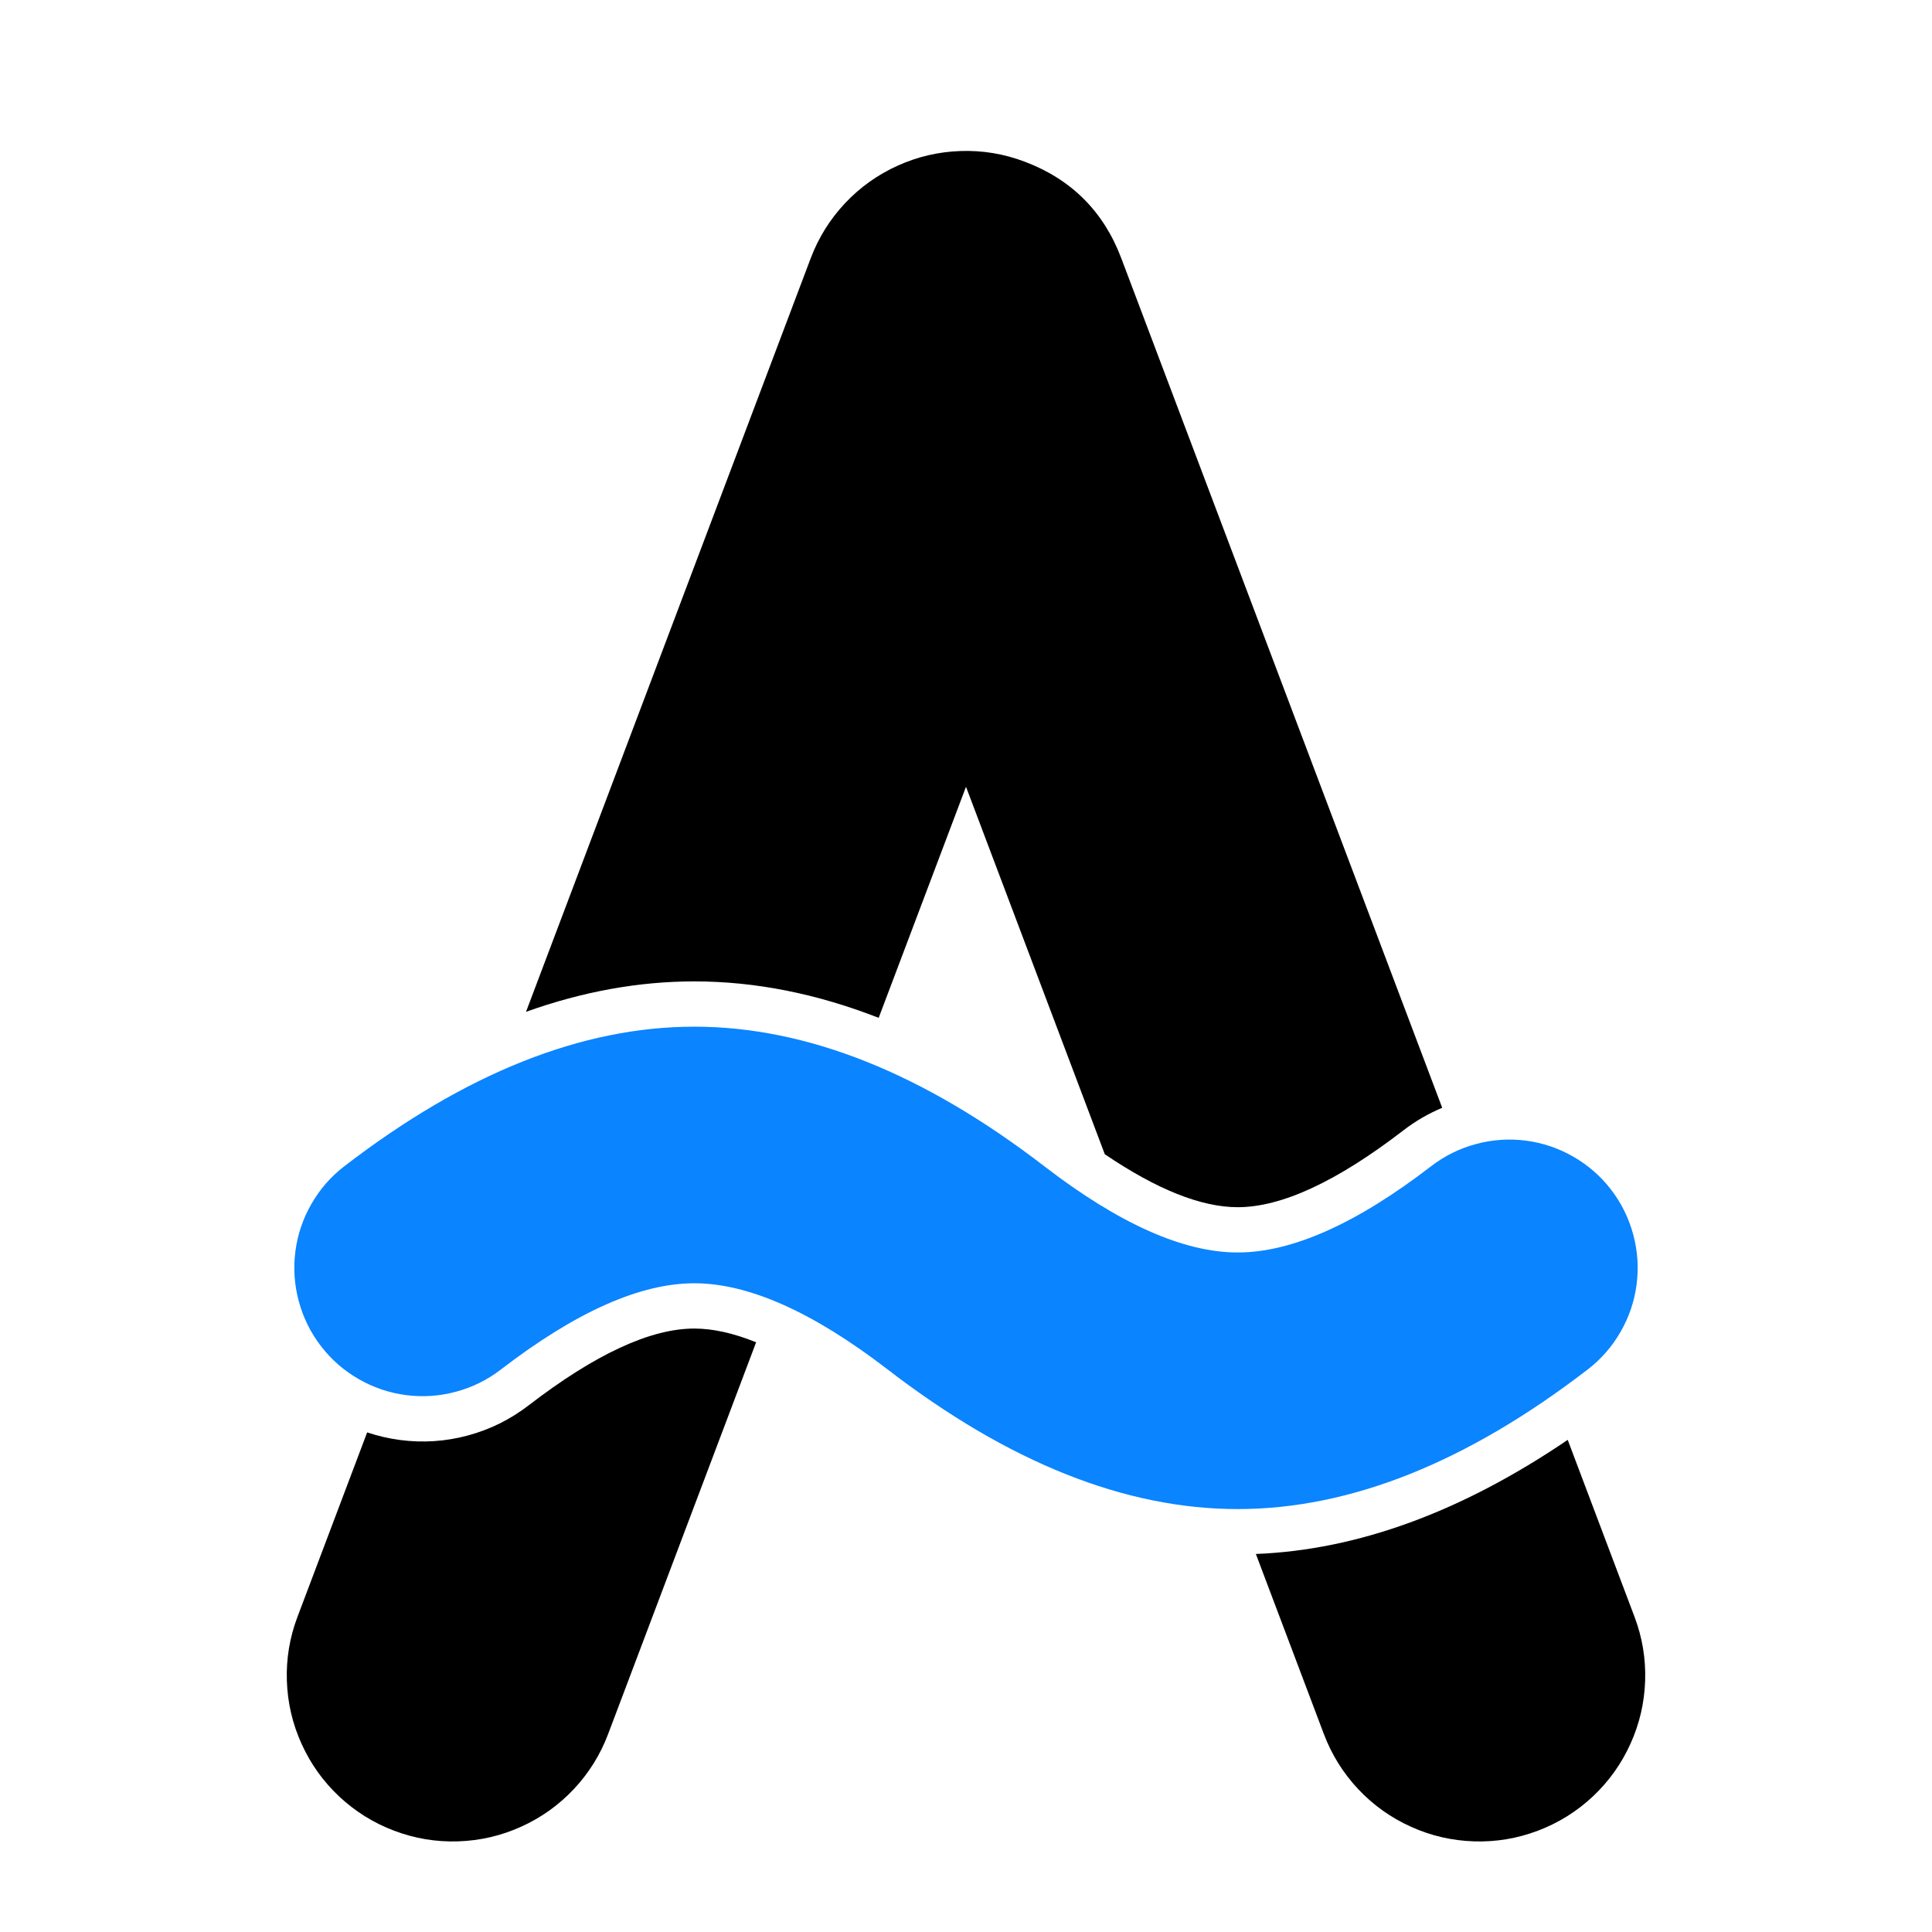
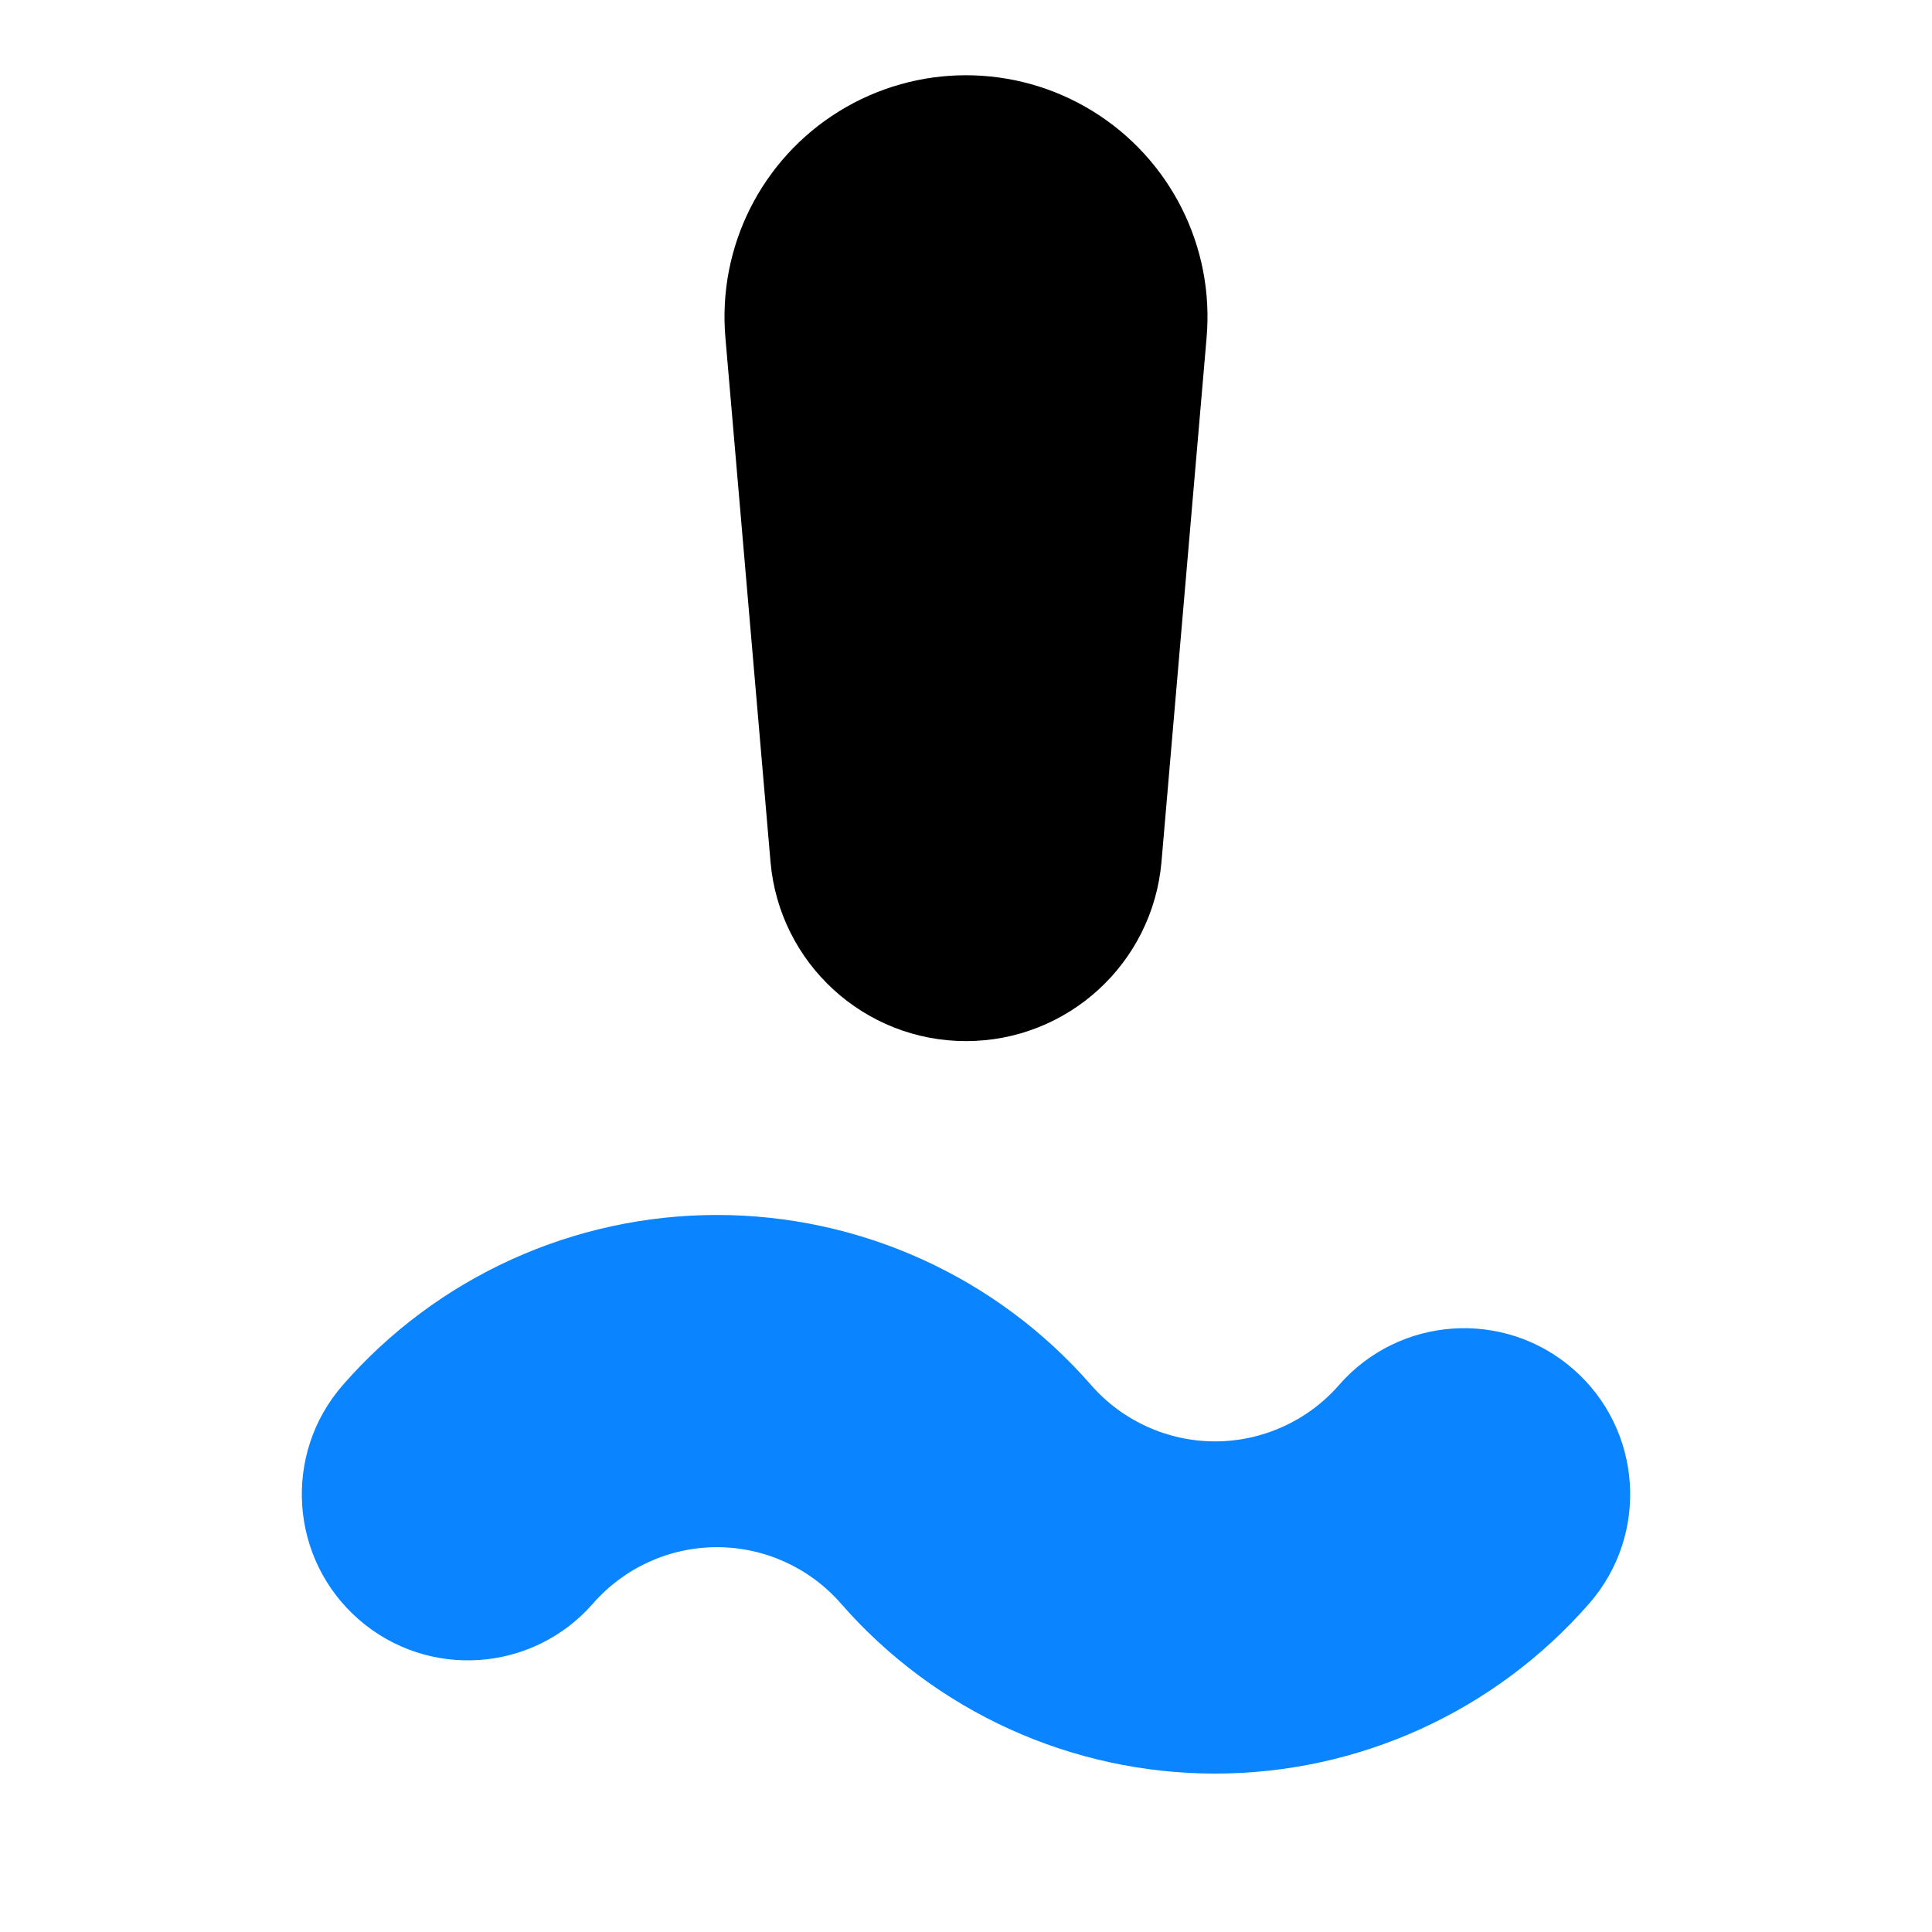
<svg xmlns="http://www.w3.org/2000/svg" viewBox="0 0 256 256">
-   <path fill="#000000" d="M69.7 134.07 107.42 34.23Q108.97 30.13 111.96 26.94Q114.96 23.75 118.95 21.95Q122.93 20.15 127.31 20.01Q131.68 19.87 135.77 21.42Q145.07 24.93 148.58 34.23L191.1 146.79Q188.36 147.93 185.97 149.77Q172.73 159.96 164 159.96Q156.75 159.96 146.39 152.94L128 104.25L116.43 134.87Q104.06 130.04 92 130.04Q80.98 130.04 69.7 134.07ZM39.42 214.23 48.65 189.8Q50.77 190.51 53.03 190.81Q57.57 191.4 61.99 190.21Q66.4 189.02 70.03 186.23Q83.27 176.04 92 176.04Q95.69 176.04 100.19 177.86L80.58 229.77Q79.03 233.87 76.04 237.06Q73.04 240.25 69.05 242.05Q65.07 243.85 60.69 243.99Q56.32 244.13 52.23 242.58Q48.13 241.03 44.94 238.04Q41.75 235.04 39.95 231.05Q38.15 227.07 38.01 222.69Q37.87 218.32 39.42 214.23ZM207.73 190.79 216.58 214.23Q218.13 218.32 217.99 222.69Q217.85 227.07 216.05 231.05Q214.25 235.04 211.06 238.04Q207.87 241.03 203.77 242.58Q199.68 244.13 195.31 243.99Q190.93 243.85 186.95 242.05Q182.96 240.25 179.96 237.06Q176.97 233.87 175.42 229.77L166.41 205.91Q186.64 205.11 207.73 190.79Z" />
-   <path fill="#0A84FF" d="M45.63 154.53Q69.66 136.04 92 136.04Q114.34 136.04 138.37 154.53Q153.22 165.96 164 165.96Q174.78 165.96 189.63 154.53Q192.31 152.47 195.58 151.59Q198.84 150.71 202.19 151.14Q205.55 151.58 208.48 153.27Q211.41 154.95 213.47 157.63Q215.53 160.31 216.41 163.58Q217.29 166.84 216.86 170.19Q216.42 173.55 214.73 176.48Q213.05 179.41 210.37 181.47Q186.34 199.96 164 199.96Q141.66 199.96 117.63 181.47Q102.78 170.04 92 170.04Q81.22 170.04 66.37 181.47Q63.69 183.53 60.42 184.41Q57.16 185.29 53.81 184.86Q50.45 184.42 47.52 182.73Q44.59 181.05 42.53 178.37Q40.47 175.69 39.59 172.42Q38.71 169.16 39.14 165.81Q39.58 162.45 41.27 159.52Q42.95 156.59 45.63 154.53Z" />
+   <path fill="#000000" d="M96.12 44.74A32 32 0 1 1 159.88 44.74L153.9 114.23A26 26 0 0 1 102.1 114.23Z" />
+   <path fill="#0A84FF" d="M45.42 183.53A65.8 65.8 0 0 1 144.58 183.53A21.8 21.8 0 0 0 177.42 183.53A22 22 0 0 1 210.58 212.47A65.8 65.8 0 0 1 111.42 212.47A21.8 21.8 0 0 0 78.58 212.47A22 22 0 0 1 45.42 183.53Z" />
</svg>
